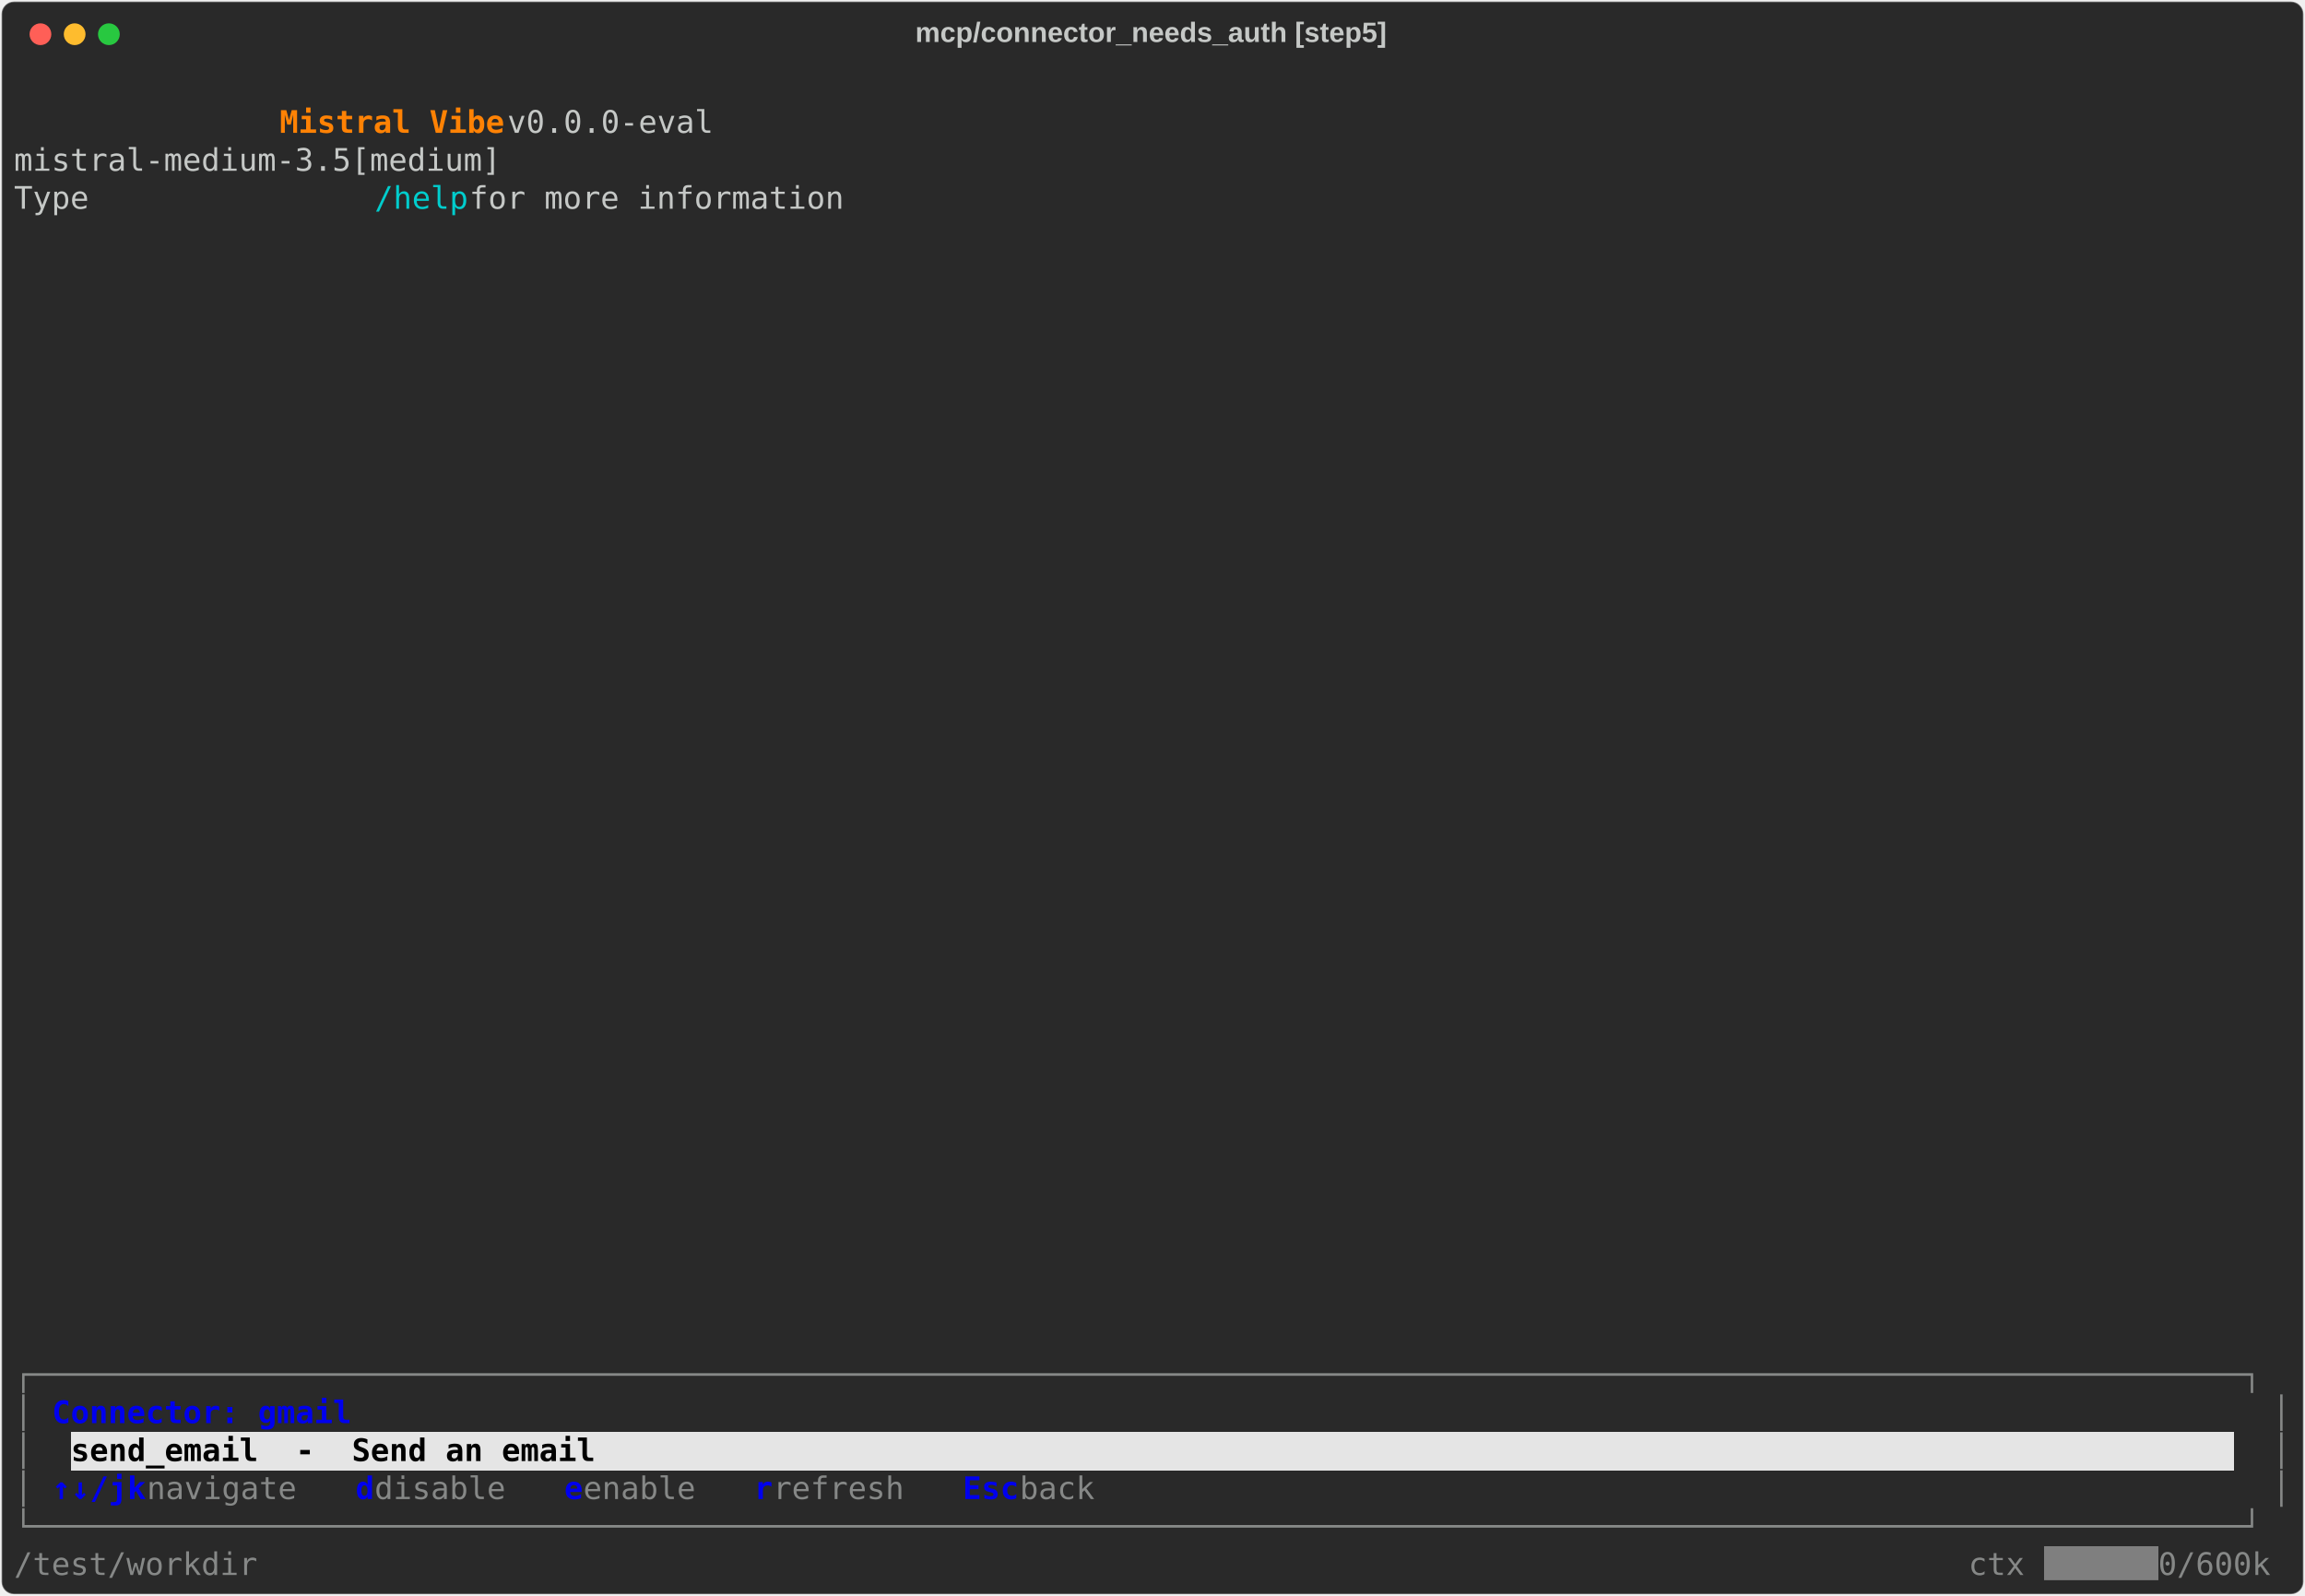
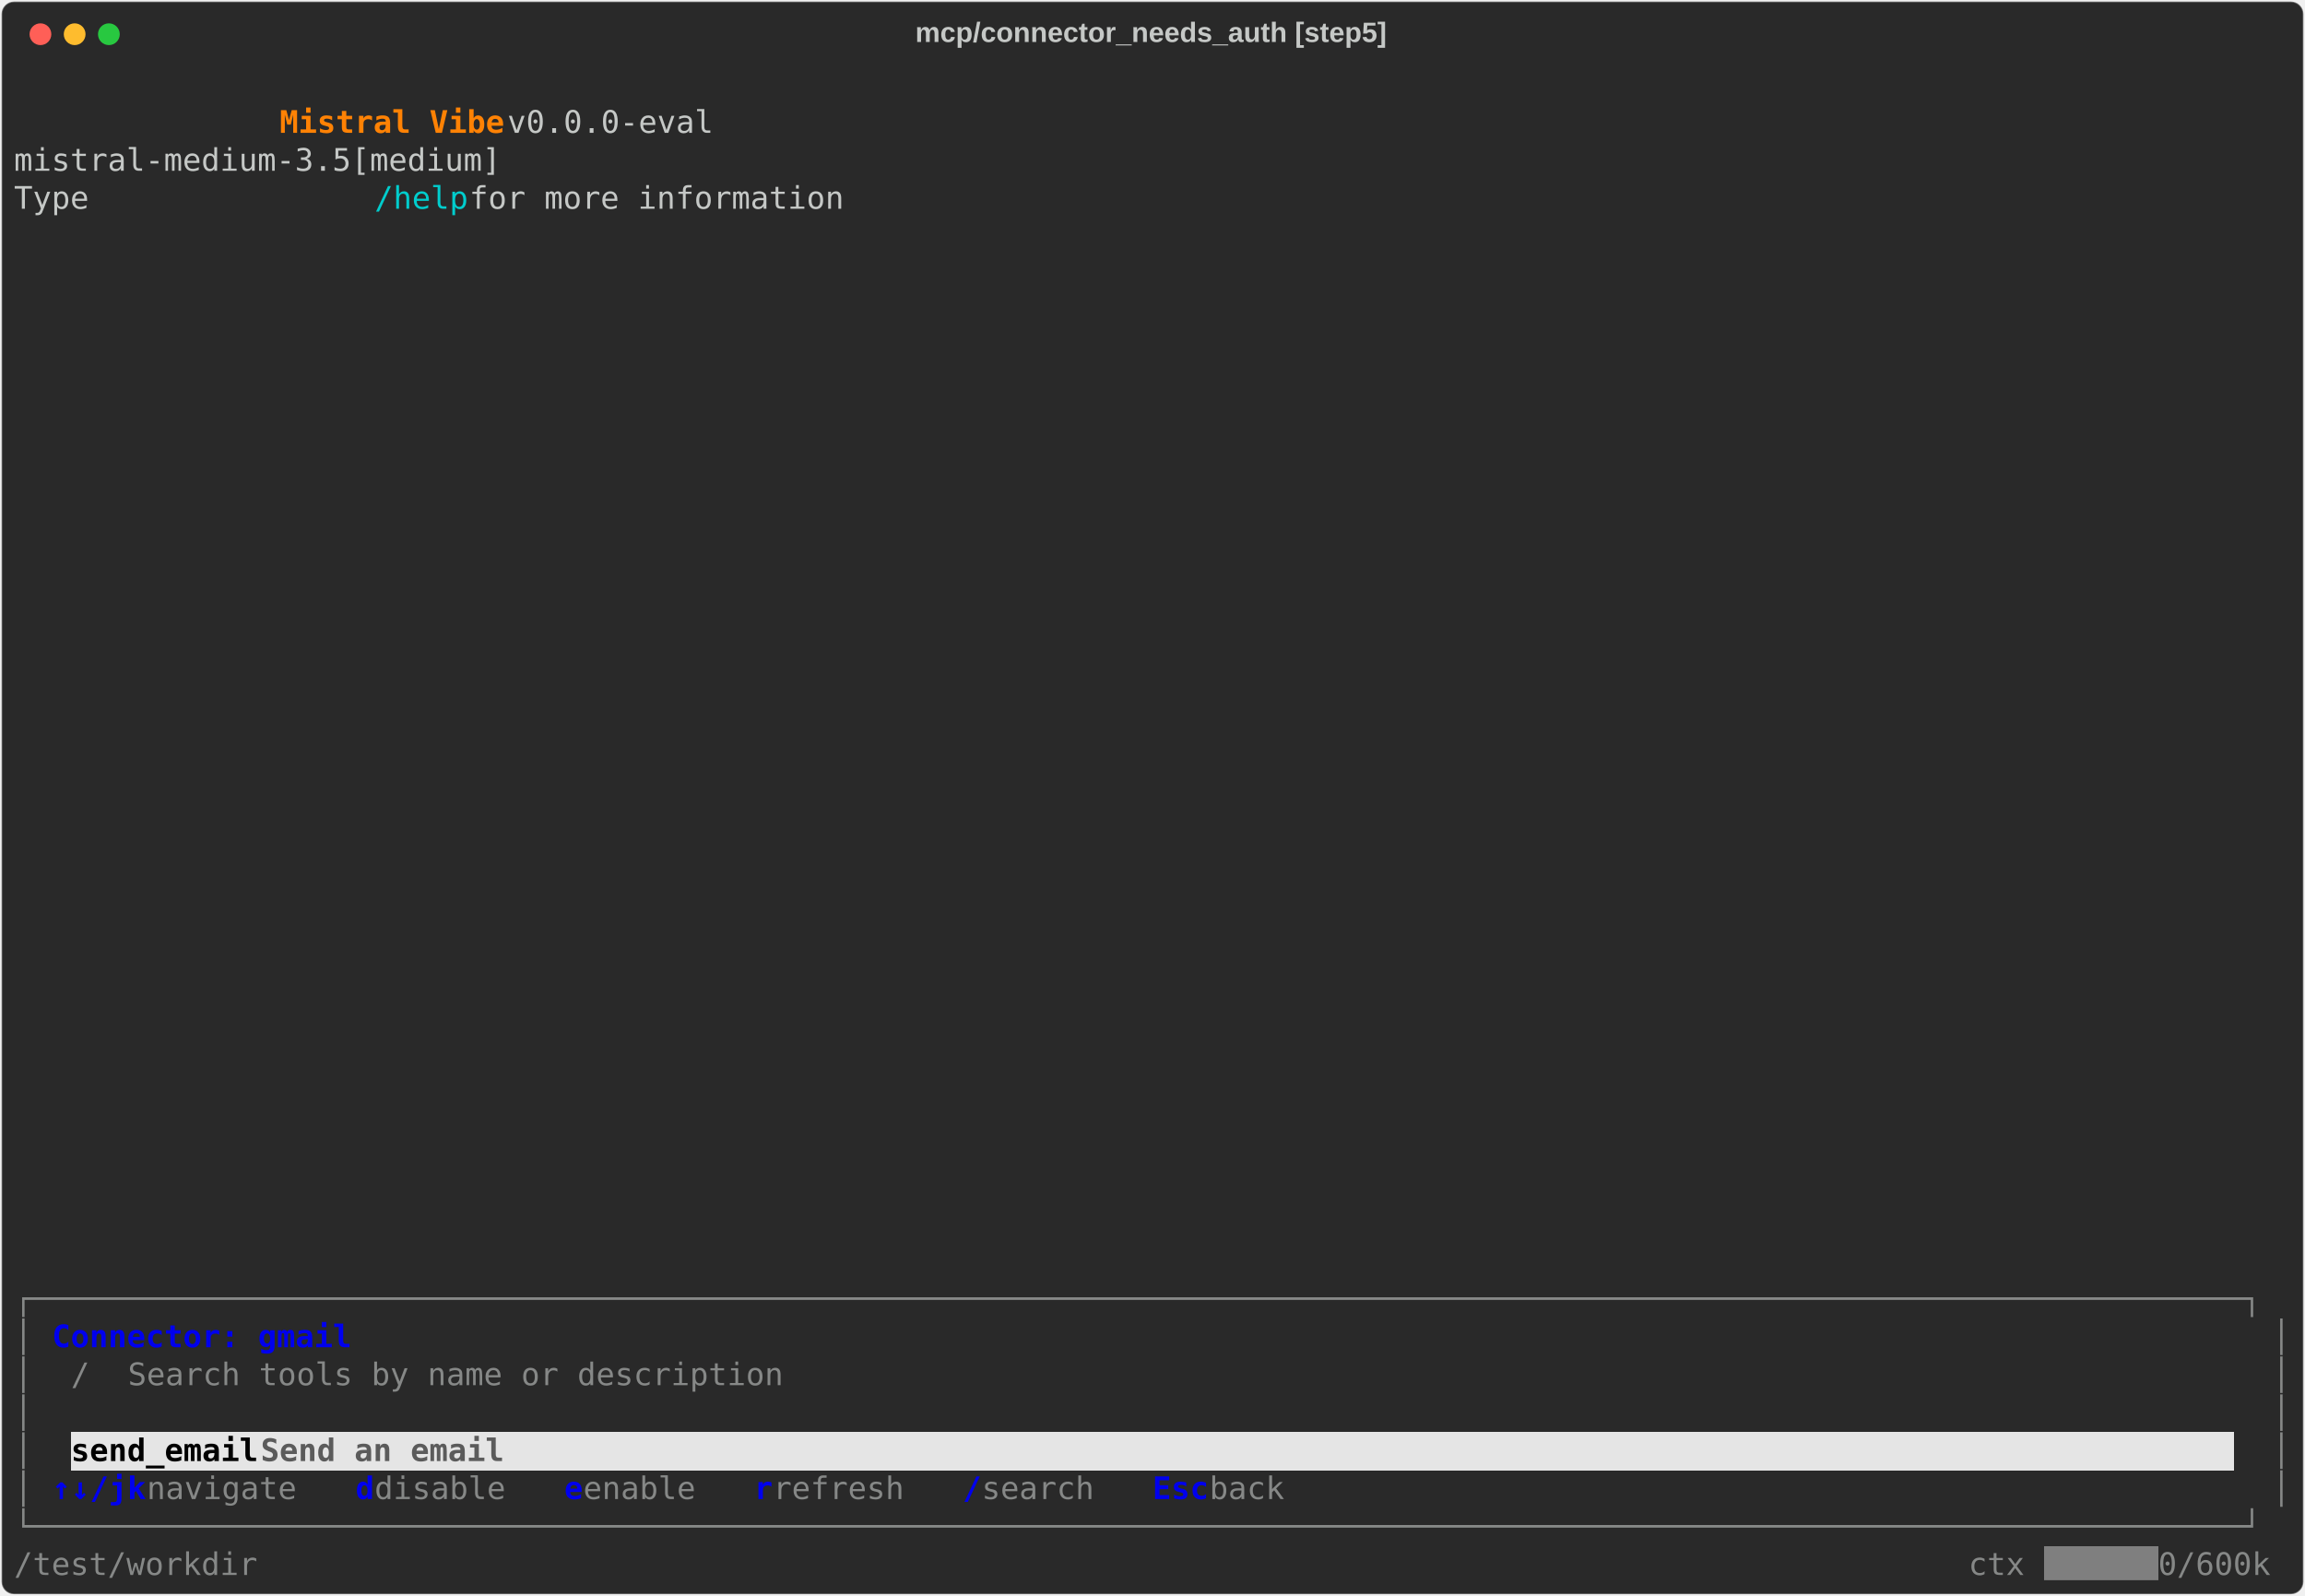
<svg xmlns="http://www.w3.org/2000/svg" class="rich-terminal" viewBox="0 0 1482 1026.0">
  <style>

    @font-face {
        font-family: "Fira Code";
        src: local("FiraCode-Regular"),
                url("https://cdnjs.cloudflare.com/ajax/libs/firacode/6.2.0/woff2/FiraCode-Regular.woff2") format("woff2"),
                url("https://cdnjs.cloudflare.com/ajax/libs/firacode/6.2.0/woff/FiraCode-Regular.woff") format("woff");
        font-style: normal;
        font-weight: 400;
    }
    @font-face {
        font-family: "Fira Code";
        src: local("FiraCode-Bold"),
                url("https://cdnjs.cloudflare.com/ajax/libs/firacode/6.2.0/woff2/FiraCode-Bold.woff2") format("woff2"),
                url("https://cdnjs.cloudflare.com/ajax/libs/firacode/6.2.0/woff/FiraCode-Bold.woff") format("woff");
        font-style: bold;
        font-weight: 700;
    }

    .vibe-matrix {
        font-family: Fira Code, monospace;
        font-size: 20px;
        line-height: 24.4px;
        font-variant-east-asian: full-width;
    }

    .vibe-title {
        font-size: 18px;
        font-weight: bold;
        font-family: arial;
    }

    .vibe-r1 { fill: #c5c8c6 }
.vibe-r2 { fill: #ff8204;font-weight: bold }
.vibe-r3 { fill: #00cdcd }
.vibe-r4 { fill: #868887 }
.vibe-r5 { fill: #0000ee;font-weight: bold }
.vibe-r6 { fill: #000000;font-weight: bold }
- .vibe-r7 { fill: #ffffff }
+ .vibe-r7 { fill: #5b5b5b;font-weight: bold }
+ .vibe-r8 { fill: #ffffff }
    </style>
  <defs>
    <clipPath id="vibe-clip-terminal">
      <rect x="0" y="0" width="1463.0" height="975.0" />
    </clipPath>
    <clipPath id="vibe-line-0">
      <rect x="0" y="1.5" width="1464" height="24.65" />
    </clipPath>
    <clipPath id="vibe-line-1">
      <rect x="0" y="25.9" width="1464" height="24.65" />
    </clipPath>
    <clipPath id="vibe-line-2">
      <rect x="0" y="50.3" width="1464" height="24.65" />
    </clipPath>
    <clipPath id="vibe-line-3">
      <rect x="0" y="74.7" width="1464" height="24.65" />
    </clipPath>
    <clipPath id="vibe-line-4">
      <rect x="0" y="99.1" width="1464" height="24.65" />
    </clipPath>
    <clipPath id="vibe-line-5">
      <rect x="0" y="123.5" width="1464" height="24.65" />
    </clipPath>
    <clipPath id="vibe-line-6">
      <rect x="0" y="147.9" width="1464" height="24.65" />
    </clipPath>
    <clipPath id="vibe-line-7">
      <rect x="0" y="172.3" width="1464" height="24.65" />
    </clipPath>
    <clipPath id="vibe-line-8">
      <rect x="0" y="196.7" width="1464" height="24.65" />
    </clipPath>
    <clipPath id="vibe-line-9">
      <rect x="0" y="221.1" width="1464" height="24.65" />
    </clipPath>
    <clipPath id="vibe-line-10">
      <rect x="0" y="245.5" width="1464" height="24.65" />
    </clipPath>
    <clipPath id="vibe-line-11">
      <rect x="0" y="269.9" width="1464" height="24.65" />
    </clipPath>
    <clipPath id="vibe-line-12">
      <rect x="0" y="294.3" width="1464" height="24.65" />
    </clipPath>
    <clipPath id="vibe-line-13">
      <rect x="0" y="318.7" width="1464" height="24.65" />
    </clipPath>
    <clipPath id="vibe-line-14">
      <rect x="0" y="343.1" width="1464" height="24.65" />
    </clipPath>
    <clipPath id="vibe-line-15">
      <rect x="0" y="367.5" width="1464" height="24.65" />
    </clipPath>
    <clipPath id="vibe-line-16">
      <rect x="0" y="391.9" width="1464" height="24.65" />
    </clipPath>
    <clipPath id="vibe-line-17">
      <rect x="0" y="416.3" width="1464" height="24.65" />
    </clipPath>
    <clipPath id="vibe-line-18">
      <rect x="0" y="440.7" width="1464" height="24.65" />
    </clipPath>
    <clipPath id="vibe-line-19">
      <rect x="0" y="465.1" width="1464" height="24.65" />
    </clipPath>
    <clipPath id="vibe-line-20">
      <rect x="0" y="489.5" width="1464" height="24.65" />
    </clipPath>
    <clipPath id="vibe-line-21">
      <rect x="0" y="513.9" width="1464" height="24.65" />
    </clipPath>
    <clipPath id="vibe-line-22">
      <rect x="0" y="538.3" width="1464" height="24.65" />
    </clipPath>
    <clipPath id="vibe-line-23">
      <rect x="0" y="562.7" width="1464" height="24.65" />
    </clipPath>
    <clipPath id="vibe-line-24">
      <rect x="0" y="587.1" width="1464" height="24.65" />
    </clipPath>
    <clipPath id="vibe-line-25">
      <rect x="0" y="611.5" width="1464" height="24.65" />
    </clipPath>
    <clipPath id="vibe-line-26">
      <rect x="0" y="635.9" width="1464" height="24.65" />
    </clipPath>
    <clipPath id="vibe-line-27">
      <rect x="0" y="660.3" width="1464" height="24.65" />
    </clipPath>
    <clipPath id="vibe-line-28">
      <rect x="0" y="684.7" width="1464" height="24.65" />
    </clipPath>
    <clipPath id="vibe-line-29">
      <rect x="0" y="709.1" width="1464" height="24.65" />
    </clipPath>
    <clipPath id="vibe-line-30">
      <rect x="0" y="733.5" width="1464" height="24.65" />
    </clipPath>
    <clipPath id="vibe-line-31">
      <rect x="0" y="757.9" width="1464" height="24.65" />
    </clipPath>
    <clipPath id="vibe-line-32">
      <rect x="0" y="782.3" width="1464" height="24.65" />
    </clipPath>
    <clipPath id="vibe-line-33">
      <rect x="0" y="806.7" width="1464" height="24.65" />
    </clipPath>
    <clipPath id="vibe-line-34">
      <rect x="0" y="831.1" width="1464" height="24.65" />
    </clipPath>
    <clipPath id="vibe-line-35">
      <rect x="0" y="855.5" width="1464" height="24.65" />
    </clipPath>
    <clipPath id="vibe-line-36">
      <rect x="0" y="879.9" width="1464" height="24.65" />
    </clipPath>
    <clipPath id="vibe-line-37">
      <rect x="0" y="904.3" width="1464" height="24.65" />
    </clipPath>
    <clipPath id="vibe-line-38">
      <rect x="0" y="928.7" width="1464" height="24.65" />
    </clipPath>
  </defs>
  <rect fill="#292929" stroke="rgba(255,255,255,0.35)" stroke-width="1" x="1" y="1" width="1480" height="1024" rx="8" />
  <text class="vibe-title" fill="#c5c8c6" text-anchor="middle" x="740" y="27">mcp/connector_needs_auth [step5]</text>
  <g transform="translate(26,22)">
    <circle cx="0" cy="0" r="7" fill="#ff5f57" />
    <circle cx="22" cy="0" r="7" fill="#febc2e" />
    <circle cx="44" cy="0" r="7" fill="#28c840" />
  </g>
  <g transform="translate(9, 41)" clip-path="url(#vibe-clip-terminal)">
-     <rect fill="#e5e5e5" x="36.6" y="879.9" width="1390.8" height="24.65" shape-rendering="crispEdges" />
+     <rect fill="#e5e5e5" x="36.6" y="879.9" width="122" height="24.65" shape-rendering="crispEdges" />
+     <rect fill="#e5e5e5" x="158.6" y="879.9" width="183" height="24.65" shape-rendering="crispEdges" />
+     <rect fill="#e5e5e5" x="341.6" y="879.9" width="1085.8" height="24.65" shape-rendering="crispEdges" />
    <rect fill="#7f7f7f" x="1305.4" y="953.1" width="73.2" height="24.65" shape-rendering="crispEdges" />
    <g class="vibe-matrix">
      <text class="vibe-r1" x="1464" y="20" textLength="12.2" clip-path="url(#vibe-line-0)">
</text>
      <text class="vibe-r2" x="170.8 183 195.2 207.4 219.6 231.8 244 256.2 268.4 280.6 292.8 305" y="44.4" clip-path="url(#vibe-line-1)" style="font-variant-ligatures:none;font-kerning:none">Mistral Vibe</text>
      <text class="vibe-r1" x="317.2 329.4 341.6 353.8 366 378.2 390.4 402.6 414.8 427 439.2 451.4 463.6 475.8 488 500.2 512.4 524.6 536.8 549 561.2 573.4 585.6 597.8 610 622.2 634.4 646.6 658.8 671 683.2 695.4 707.6 719.8 732 744.2 756.4 768.6 780.8 793 805.2 817.4 829.6 841.8 854 866.2 878.4 890.6 902.8 915 927.2 939.4 951.6 963.8 976 988.2 1000.4 1012.6 1024.8 1037 1049.2 1061.4 1073.6 1085.8 1098 1110.2 1122.4 1134.6 1146.8 1159 1171.2 1183.4 1195.6 1207.8 1220 1232.2 1244.4 1256.6 1268.8 1281 1293.2 1305.4 1317.6 1329.8 1342 1354.2 1366.4 1378.6 1390.8 1403 1415.2 1427.4 1439.6 1451.8" y="44.4" clip-path="url(#vibe-line-1)" style="font-variant-ligatures:none;font-kerning:none"> v0.0.0-eval                                                                                  </text>
      <text class="vibe-r1" x="1464" y="44.4" textLength="12.2" clip-path="url(#vibe-line-1)">
</text>
      <text class="vibe-r1" x="0 12.2 24.4 36.6 48.8 61 73.2 85.4 97.6 109.8 122 134.2 146.4 158.6 170.8 183 195.2 207.4 219.6 231.8 244 256.2 268.4 280.6 292.8 305 317.2 329.4 341.6 353.8 366 378.2 390.4 402.6 414.8 427 439.2 451.4 463.6 475.8 488 500.2 512.4 524.6 536.8 549 561.2 573.4 585.6 597.8 610 622.2 634.4 646.6 658.8 671 683.2 695.4 707.6 719.8 732 744.2 756.4 768.6 780.8 793 805.2 817.4 829.6 841.8 854 866.2 878.4 890.6 902.8 915 927.2 939.4 951.6 963.8 976 988.2 1000.4 1012.6 1024.8 1037 1049.2 1061.4 1073.6 1085.8 1098 1110.2 1122.4 1134.6 1146.8 1159 1171.2 1183.4 1195.6 1207.8 1220 1232.2 1244.4 1256.6 1268.8 1281 1293.2 1305.4 1317.6 1329.8 1342 1354.2 1366.4 1378.6 1390.8 1403 1415.2 1427.4 1439.6 1451.8" y="68.8" clip-path="url(#vibe-line-2)" style="font-variant-ligatures:none;font-kerning:none">              mistral-medium-3.5[medium]                                                                                </text>
      <text class="vibe-r1" x="1464" y="68.8" textLength="12.2" clip-path="url(#vibe-line-2)">
</text>
      <text class="vibe-r1" x="0 12.2 24.4 36.6 48.8 61 73.2 85.4 97.6 109.8 122 134.2 146.4 158.6 170.8 183 195.2 207.4 219.6" y="93.2" clip-path="url(#vibe-line-3)" style="font-variant-ligatures:none;font-kerning:none">              Type </text>
      <text class="vibe-r3" x="231.8 244 256.2 268.4 280.6" y="93.2" clip-path="url(#vibe-line-3)" style="font-variant-ligatures:none;font-kerning:none">/help</text>
      <text class="vibe-r1" x="292.8 305 317.2 329.4 341.6 353.8 366 378.2 390.4 402.6 414.8 427 439.2 451.4 463.6 475.8 488 500.2 512.4 524.6 536.8 549 561.2 573.4 585.6 597.8 610 622.2 634.4 646.6 658.8 671 683.2 695.4 707.6 719.8 732 744.2 756.4 768.6 780.8 793 805.2 817.4 829.6 841.8 854 866.2 878.4 890.6 902.8 915 927.2 939.4 951.6 963.8 976 988.2 1000.4 1012.6 1024.8 1037 1049.2 1061.4 1073.6 1085.8 1098 1110.2 1122.4 1134.6 1146.8 1159 1171.2 1183.4 1195.6 1207.8 1220 1232.2 1244.4 1256.6 1268.8 1281 1293.2 1305.4 1317.6 1329.8 1342 1354.2 1366.4 1378.6 1390.8 1403 1415.2 1427.4 1439.6 1451.8" y="93.2" clip-path="url(#vibe-line-3)" style="font-variant-ligatures:none;font-kerning:none"> for more information                                                                           </text>
      <text class="vibe-r1" x="1464" y="93.2" textLength="12.2" clip-path="url(#vibe-line-3)">
</text>
      <text class="vibe-r1" x="1464" y="117.6" textLength="12.2" clip-path="url(#vibe-line-4)">
</text>
      <text class="vibe-r1" x="1464" y="142" textLength="12.2" clip-path="url(#vibe-line-5)">
</text>
      <text class="vibe-r1" x="1464" y="166.4" textLength="12.2" clip-path="url(#vibe-line-6)">
</text>
      <text class="vibe-r1" x="1464" y="190.8" textLength="12.2" clip-path="url(#vibe-line-7)">
</text>
      <text class="vibe-r1" x="1464" y="215.2" textLength="12.2" clip-path="url(#vibe-line-8)">
</text>
      <text class="vibe-r1" x="1464" y="239.6" textLength="12.2" clip-path="url(#vibe-line-9)">
</text>
      <text class="vibe-r1" x="1464" y="264" textLength="12.2" clip-path="url(#vibe-line-10)">
</text>
      <text class="vibe-r1" x="1464" y="288.4" textLength="12.2" clip-path="url(#vibe-line-11)">
</text>
      <text class="vibe-r1" x="1464" y="312.8" textLength="12.2" clip-path="url(#vibe-line-12)">
</text>
      <text class="vibe-r1" x="1464" y="337.2" textLength="12.2" clip-path="url(#vibe-line-13)">
</text>
      <text class="vibe-r1" x="1464" y="361.6" textLength="12.2" clip-path="url(#vibe-line-14)">
</text>
      <text class="vibe-r1" x="1464" y="386" textLength="12.2" clip-path="url(#vibe-line-15)">
</text>
      <text class="vibe-r1" x="1464" y="410.4" textLength="12.2" clip-path="url(#vibe-line-16)">
</text>
      <text class="vibe-r1" x="1464" y="434.8" textLength="12.2" clip-path="url(#vibe-line-17)">
</text>
      <text class="vibe-r1" x="1464" y="459.2" textLength="12.2" clip-path="url(#vibe-line-18)">
</text>
      <text class="vibe-r1" x="1464" y="483.6" textLength="12.2" clip-path="url(#vibe-line-19)">
</text>
      <text class="vibe-r1" x="1464" y="508" textLength="12.2" clip-path="url(#vibe-line-20)">
</text>
      <text class="vibe-r1" x="1464" y="532.4" textLength="12.2" clip-path="url(#vibe-line-21)">
</text>
      <text class="vibe-r1" x="1464" y="556.8" textLength="12.2" clip-path="url(#vibe-line-22)">
</text>
      <text class="vibe-r1" x="1464" y="581.2" textLength="12.2" clip-path="url(#vibe-line-23)">
</text>
      <text class="vibe-r1" x="1464" y="605.6" textLength="12.2" clip-path="url(#vibe-line-24)">
</text>
      <text class="vibe-r1" x="1464" y="630" textLength="12.2" clip-path="url(#vibe-line-25)">
</text>
      <text class="vibe-r1" x="1464" y="654.4" textLength="12.2" clip-path="url(#vibe-line-26)">
</text>
      <text class="vibe-r1" x="1464" y="678.8" textLength="12.2" clip-path="url(#vibe-line-27)">
</text>
      <text class="vibe-r1" x="1464" y="703.2" textLength="12.2" clip-path="url(#vibe-line-28)">
</text>
      <text class="vibe-r1" x="1464" y="727.6" textLength="12.2" clip-path="url(#vibe-line-29)">
</text>
      <text class="vibe-r1" x="1464" y="752" textLength="12.2" clip-path="url(#vibe-line-30)">
</text>
      <text class="vibe-r1" x="1464" y="776.4" textLength="12.2" clip-path="url(#vibe-line-31)">
</text>
+       <text class="vibe-r4" x="0 12.2 24.4 36.6 48.8 61 73.2 85.4 97.6 109.8 122 134.2 146.4 158.6 170.8 183 195.2 207.4 219.6 231.8 244 256.2 268.4 280.6 292.8 305 317.2 329.4 341.6 353.8 366 378.2 390.4 402.6 414.8 427 439.2 451.4 463.6 475.8 488 500.2 512.4 524.6 536.8 549 561.2 573.4 585.6 597.8 610 622.2 634.4 646.6 658.8 671 683.2 695.4 707.6 719.8 732 744.2 756.4 768.6 780.8 793 805.2 817.4 829.6 841.8 854 866.2 878.4 890.6 902.8 915 927.2 939.4 951.6 963.8 976 988.2 1000.4 1012.6 1024.8 1037 1049.2 1061.4 1073.6 1085.8 1098 1110.2 1122.4 1134.6 1146.8 1159 1171.2 1183.4 1195.6 1207.8 1220 1232.2 1244.4 1256.6 1268.8 1281 1293.2 1305.4 1317.6 1329.8 1342 1354.2 1366.4 1378.6 1390.8 1403 1415.2 1427.4 1439.6 1451.8" y="800.8" clip-path="url(#vibe-line-32)" style="font-variant-ligatures:none;font-kerning:none">┌──────────────────────────────────────────────────────────────────────────────────────────────────────────────────────┐</text>
      <text class="vibe-r1" x="1464" y="800.8" textLength="12.2" clip-path="url(#vibe-line-32)">
</text>
+       <text class="vibe-r4" x="0" y="825.2" textLength="12.2" clip-path="url(#vibe-line-33)">│</text>
+       <text class="vibe-r5" x="24.4 36.6 48.8 61 73.2 85.4 97.6 109.8 122 134.2 146.4 158.6 170.8 183 195.2 207.4" y="825.2" clip-path="url(#vibe-line-33)" style="font-variant-ligatures:none;font-kerning:none">Connector: gmail</text>
+       <text class="vibe-r4" x="1451.8" y="825.2" textLength="12.2" clip-path="url(#vibe-line-33)">│</text>
      <text class="vibe-r1" x="1464" y="825.2" textLength="12.2" clip-path="url(#vibe-line-33)">
</text>
-       <text class="vibe-r4" x="0 12.2 24.4 36.6 48.8 61 73.2 85.4 97.6 109.8 122 134.2 146.4 158.6 170.8 183 195.2 207.4 219.6 231.8 244 256.2 268.4 280.6 292.8 305 317.2 329.4 341.6 353.8 366 378.2 390.4 402.6 414.8 427 439.2 451.4 463.6 475.8 488 500.2 512.4 524.6 536.8 549 561.2 573.4 585.6 597.8 610 622.2 634.4 646.6 658.8 671 683.2 695.4 707.6 719.8 732 744.2 756.4 768.6 780.8 793 805.2 817.4 829.6 841.8 854 866.2 878.4 890.6 902.8 915 927.2 939.4 951.6 963.8 976 988.2 1000.4 1012.6 1024.8 1037 1049.2 1061.4 1073.6 1085.8 1098 1110.2 1122.4 1134.6 1146.8 1159 1171.2 1183.4 1195.6 1207.8 1220 1232.2 1244.4 1256.6 1268.8 1281 1293.2 1305.4 1317.6 1329.8 1342 1354.2 1366.4 1378.6 1390.8 1403 1415.2 1427.4 1439.6 1451.8" y="849.6" clip-path="url(#vibe-line-34)" style="font-variant-ligatures:none;font-kerning:none">┌──────────────────────────────────────────────────────────────────────────────────────────────────────────────────────┐</text>
+       <text class="vibe-r4" x="0" y="849.6" textLength="12.2" clip-path="url(#vibe-line-34)">│</text>
+       <text class="vibe-r4" x="36.6" y="849.6" textLength="12.2" clip-path="url(#vibe-line-34)">/</text>
+       <text class="vibe-r4" x="73.2 85.4 97.6 109.8 122 134.2 146.4 158.6 170.8 183 195.2 207.4 219.6 231.8 244 256.2 268.4 280.6 292.8 305 317.2 329.4 341.6 353.8 366 378.2 390.4 402.6 414.8 427 439.2 451.4 463.6 475.8 488 500.2" y="849.6" clip-path="url(#vibe-line-34)" style="font-variant-ligatures:none;font-kerning:none">Search tools by name or description </text>
+       <text class="vibe-r4" x="1451.8" y="849.6" textLength="12.2" clip-path="url(#vibe-line-34)">│</text>
      <text class="vibe-r1" x="1464" y="849.6" textLength="12.2" clip-path="url(#vibe-line-34)">
</text>
      <text class="vibe-r4" x="0" y="874" textLength="12.2" clip-path="url(#vibe-line-35)">│</text>
-       <text class="vibe-r5" x="24.4 36.6 48.8 61 73.2 85.4 97.6 109.8 122 134.2 146.4 158.6 170.8 183 195.2 207.4" y="874" clip-path="url(#vibe-line-35)" style="font-variant-ligatures:none;font-kerning:none">Connector: gmail</text>
      <text class="vibe-r4" x="1451.8" y="874" textLength="12.2" clip-path="url(#vibe-line-35)">│</text>
      <text class="vibe-r1" x="1464" y="874" textLength="12.2" clip-path="url(#vibe-line-35)">
</text>
      <text class="vibe-r4" x="0" y="898.4" textLength="12.2" clip-path="url(#vibe-line-36)">│</text>
-       <text class="vibe-r6" x="36.6 48.8 61 73.2 85.4 97.6 109.8 122 134.2 146.4 158.6 170.8 183 195.2 207.4 219.6 231.8 244 256.2 268.4 280.6 292.8 305 317.2 329.4 341.6 353.8 366 378.2 390.4 402.6 414.8 427 439.2 451.4 463.6 475.8 488 500.2 512.4 524.6 536.8 549 561.2 573.4 585.6 597.8 610 622.2 634.4 646.6 658.8 671 683.2 695.4 707.6 719.8 732 744.2 756.4 768.6 780.8 793 805.2 817.4 829.6 841.8 854 866.2 878.4 890.6 902.8 915 927.2 939.4 951.6 963.8 976 988.2 1000.4 1012.6 1024.8 1037 1049.2 1061.4 1073.6 1085.8 1098 1110.2 1122.4 1134.6 1146.8 1159 1171.2 1183.4 1195.6 1207.8 1220 1232.2 1244.4 1256.6 1268.8 1281 1293.2 1305.4 1317.6 1329.8 1342 1354.2 1366.4 1378.6 1390.8 1403 1415.2" y="898.4" clip-path="url(#vibe-line-36)" style="font-variant-ligatures:none;font-kerning:none">send_email  -  Send an email                                                                                      </text>
+       <text class="vibe-r6" x="36.6 48.8 61 73.2 85.4 97.6 109.8 122 134.2 146.4" y="898.4" clip-path="url(#vibe-line-36)" style="font-variant-ligatures:none;font-kerning:none">send_email</text>
+       <text class="vibe-r7" x="158.6 170.8 183 195.2 207.4 219.6 231.8 244 256.2 268.4 280.6 292.8 305 317.2 329.4" y="898.4" clip-path="url(#vibe-line-36)" style="font-variant-ligatures:none;font-kerning:none">  Send an email</text>
      <text class="vibe-r4" x="1451.8" y="898.4" textLength="12.2" clip-path="url(#vibe-line-36)">│</text>
      <text class="vibe-r1" x="1464" y="898.4" textLength="12.2" clip-path="url(#vibe-line-36)">
</text>
      <text class="vibe-r4" x="0" y="922.8" textLength="12.2" clip-path="url(#vibe-line-37)">│</text>
      <text class="vibe-r5" x="24.4" y="922.8" textLength="12.2" clip-path="url(#vibe-line-37)">↑</text>
      <text class="vibe-r5" x="36.6" y="922.8" textLength="12.2" clip-path="url(#vibe-line-37)">↓</text>
      <text class="vibe-r5" x="48.8 61 73.2" y="922.8" clip-path="url(#vibe-line-37)" style="font-variant-ligatures:none;font-kerning:none">/jk</text>
      <text class="vibe-r4" x="85.4 97.6 109.8 122 134.2 146.4 158.6 170.8 183 195.2 207.4" y="922.8" clip-path="url(#vibe-line-37)" style="font-variant-ligatures:none;font-kerning:none"> navigate  </text>
      <text class="vibe-r5" x="219.6" y="922.8" textLength="12.2" clip-path="url(#vibe-line-37)">d</text>
      <text class="vibe-r4" x="231.8 244 256.2 268.4 280.6 292.8 305 317.2 329.4 341.6" y="922.8" clip-path="url(#vibe-line-37)" style="font-variant-ligatures:none;font-kerning:none"> disable  </text>
      <text class="vibe-r5" x="353.8" y="922.8" textLength="12.2" clip-path="url(#vibe-line-37)">e</text>
      <text class="vibe-r4" x="366 378.2 390.4 402.6 414.8 427 439.2 451.4 463.6" y="922.8" clip-path="url(#vibe-line-37)" style="font-variant-ligatures:none;font-kerning:none"> enable  </text>
      <text class="vibe-r5" x="475.8" y="922.8" textLength="12.2" clip-path="url(#vibe-line-37)">r</text>
      <text class="vibe-r4" x="488 500.2 512.4 524.6 536.8 549 561.2 573.4 585.6 597.8" y="922.8" clip-path="url(#vibe-line-37)" style="font-variant-ligatures:none;font-kerning:none"> refresh  </text>
-       <text class="vibe-r5" x="610 622.2 634.4" y="922.8" clip-path="url(#vibe-line-37)" style="font-variant-ligatures:none;font-kerning:none">Esc</text>
-       <text class="vibe-r4" x="646.6 658.8 671 683.2 695.4" y="922.8" clip-path="url(#vibe-line-37)" style="font-variant-ligatures:none;font-kerning:none"> back</text>
+       <text class="vibe-r5" x="610" y="922.8" textLength="12.2" clip-path="url(#vibe-line-37)">/</text>
+       <text class="vibe-r4" x="622.2 634.4 646.6 658.8 671 683.2 695.4 707.6 719.8" y="922.8" clip-path="url(#vibe-line-37)" style="font-variant-ligatures:none;font-kerning:none"> search  </text>
+       <text class="vibe-r5" x="732 744.2 756.4" y="922.8" clip-path="url(#vibe-line-37)" style="font-variant-ligatures:none;font-kerning:none">Esc</text>
+       <text class="vibe-r4" x="768.6 780.8 793 805.2 817.4" y="922.8" clip-path="url(#vibe-line-37)" style="font-variant-ligatures:none;font-kerning:none"> back</text>
      <text class="vibe-r4" x="1451.8" y="922.8" textLength="12.2" clip-path="url(#vibe-line-37)">│</text>
      <text class="vibe-r1" x="1464" y="922.8" textLength="12.2" clip-path="url(#vibe-line-37)">
</text>
      <text class="vibe-r4" x="0 12.2 24.4 36.6 48.8 61 73.2 85.4 97.6 109.8 122 134.2 146.4 158.6 170.8 183 195.2 207.4 219.6 231.8 244 256.2 268.4 280.6 292.8 305 317.2 329.4 341.6 353.8 366 378.2 390.4 402.6 414.8 427 439.2 451.4 463.6 475.8 488 500.2 512.4 524.6 536.8 549 561.2 573.4 585.6 597.8 610 622.2 634.4 646.6 658.8 671 683.2 695.4 707.6 719.8 732 744.2 756.4 768.6 780.8 793 805.2 817.4 829.6 841.8 854 866.2 878.4 890.6 902.8 915 927.2 939.4 951.6 963.8 976 988.2 1000.4 1012.6 1024.8 1037 1049.2 1061.4 1073.6 1085.8 1098 1110.2 1122.4 1134.6 1146.8 1159 1171.2 1183.4 1195.6 1207.8 1220 1232.2 1244.4 1256.6 1268.8 1281 1293.2 1305.4 1317.6 1329.8 1342 1354.2 1366.4 1378.6 1390.8 1403 1415.2 1427.4 1439.6 1451.8" y="947.2" clip-path="url(#vibe-line-38)" style="font-variant-ligatures:none;font-kerning:none">└──────────────────────────────────────────────────────────────────────────────────────────────────────────────────────┘</text>
      <text class="vibe-r1" x="1464" y="947.2" textLength="12.2" clip-path="url(#vibe-line-38)">
</text>
      <text class="vibe-r4" x="0 12.2 24.4 36.6 48.8 61 73.2 85.4 97.6 109.8 122 134.2 146.4" y="971.6" clip-path="url(#vibe-line-39)" style="font-variant-ligatures:none;font-kerning:none">/test/workdir</text>
      <text class="vibe-r4" x="1256.6 1268.8 1281 1293.2" y="971.6" clip-path="url(#vibe-line-39)" style="font-variant-ligatures:none;font-kerning:none">ctx </text>
      <text class="vibe-r4" x="1378.6 1390.8 1403 1415.2 1427.4 1439.6 1451.8" y="971.6" clip-path="url(#vibe-line-39)" style="font-variant-ligatures:none;font-kerning:none"> 0/600k</text>
      <text class="vibe-r1" x="1464" y="971.6" textLength="12.2" clip-path="url(#vibe-line-39)">
</text>
    </g>
  </g>
</svg>
